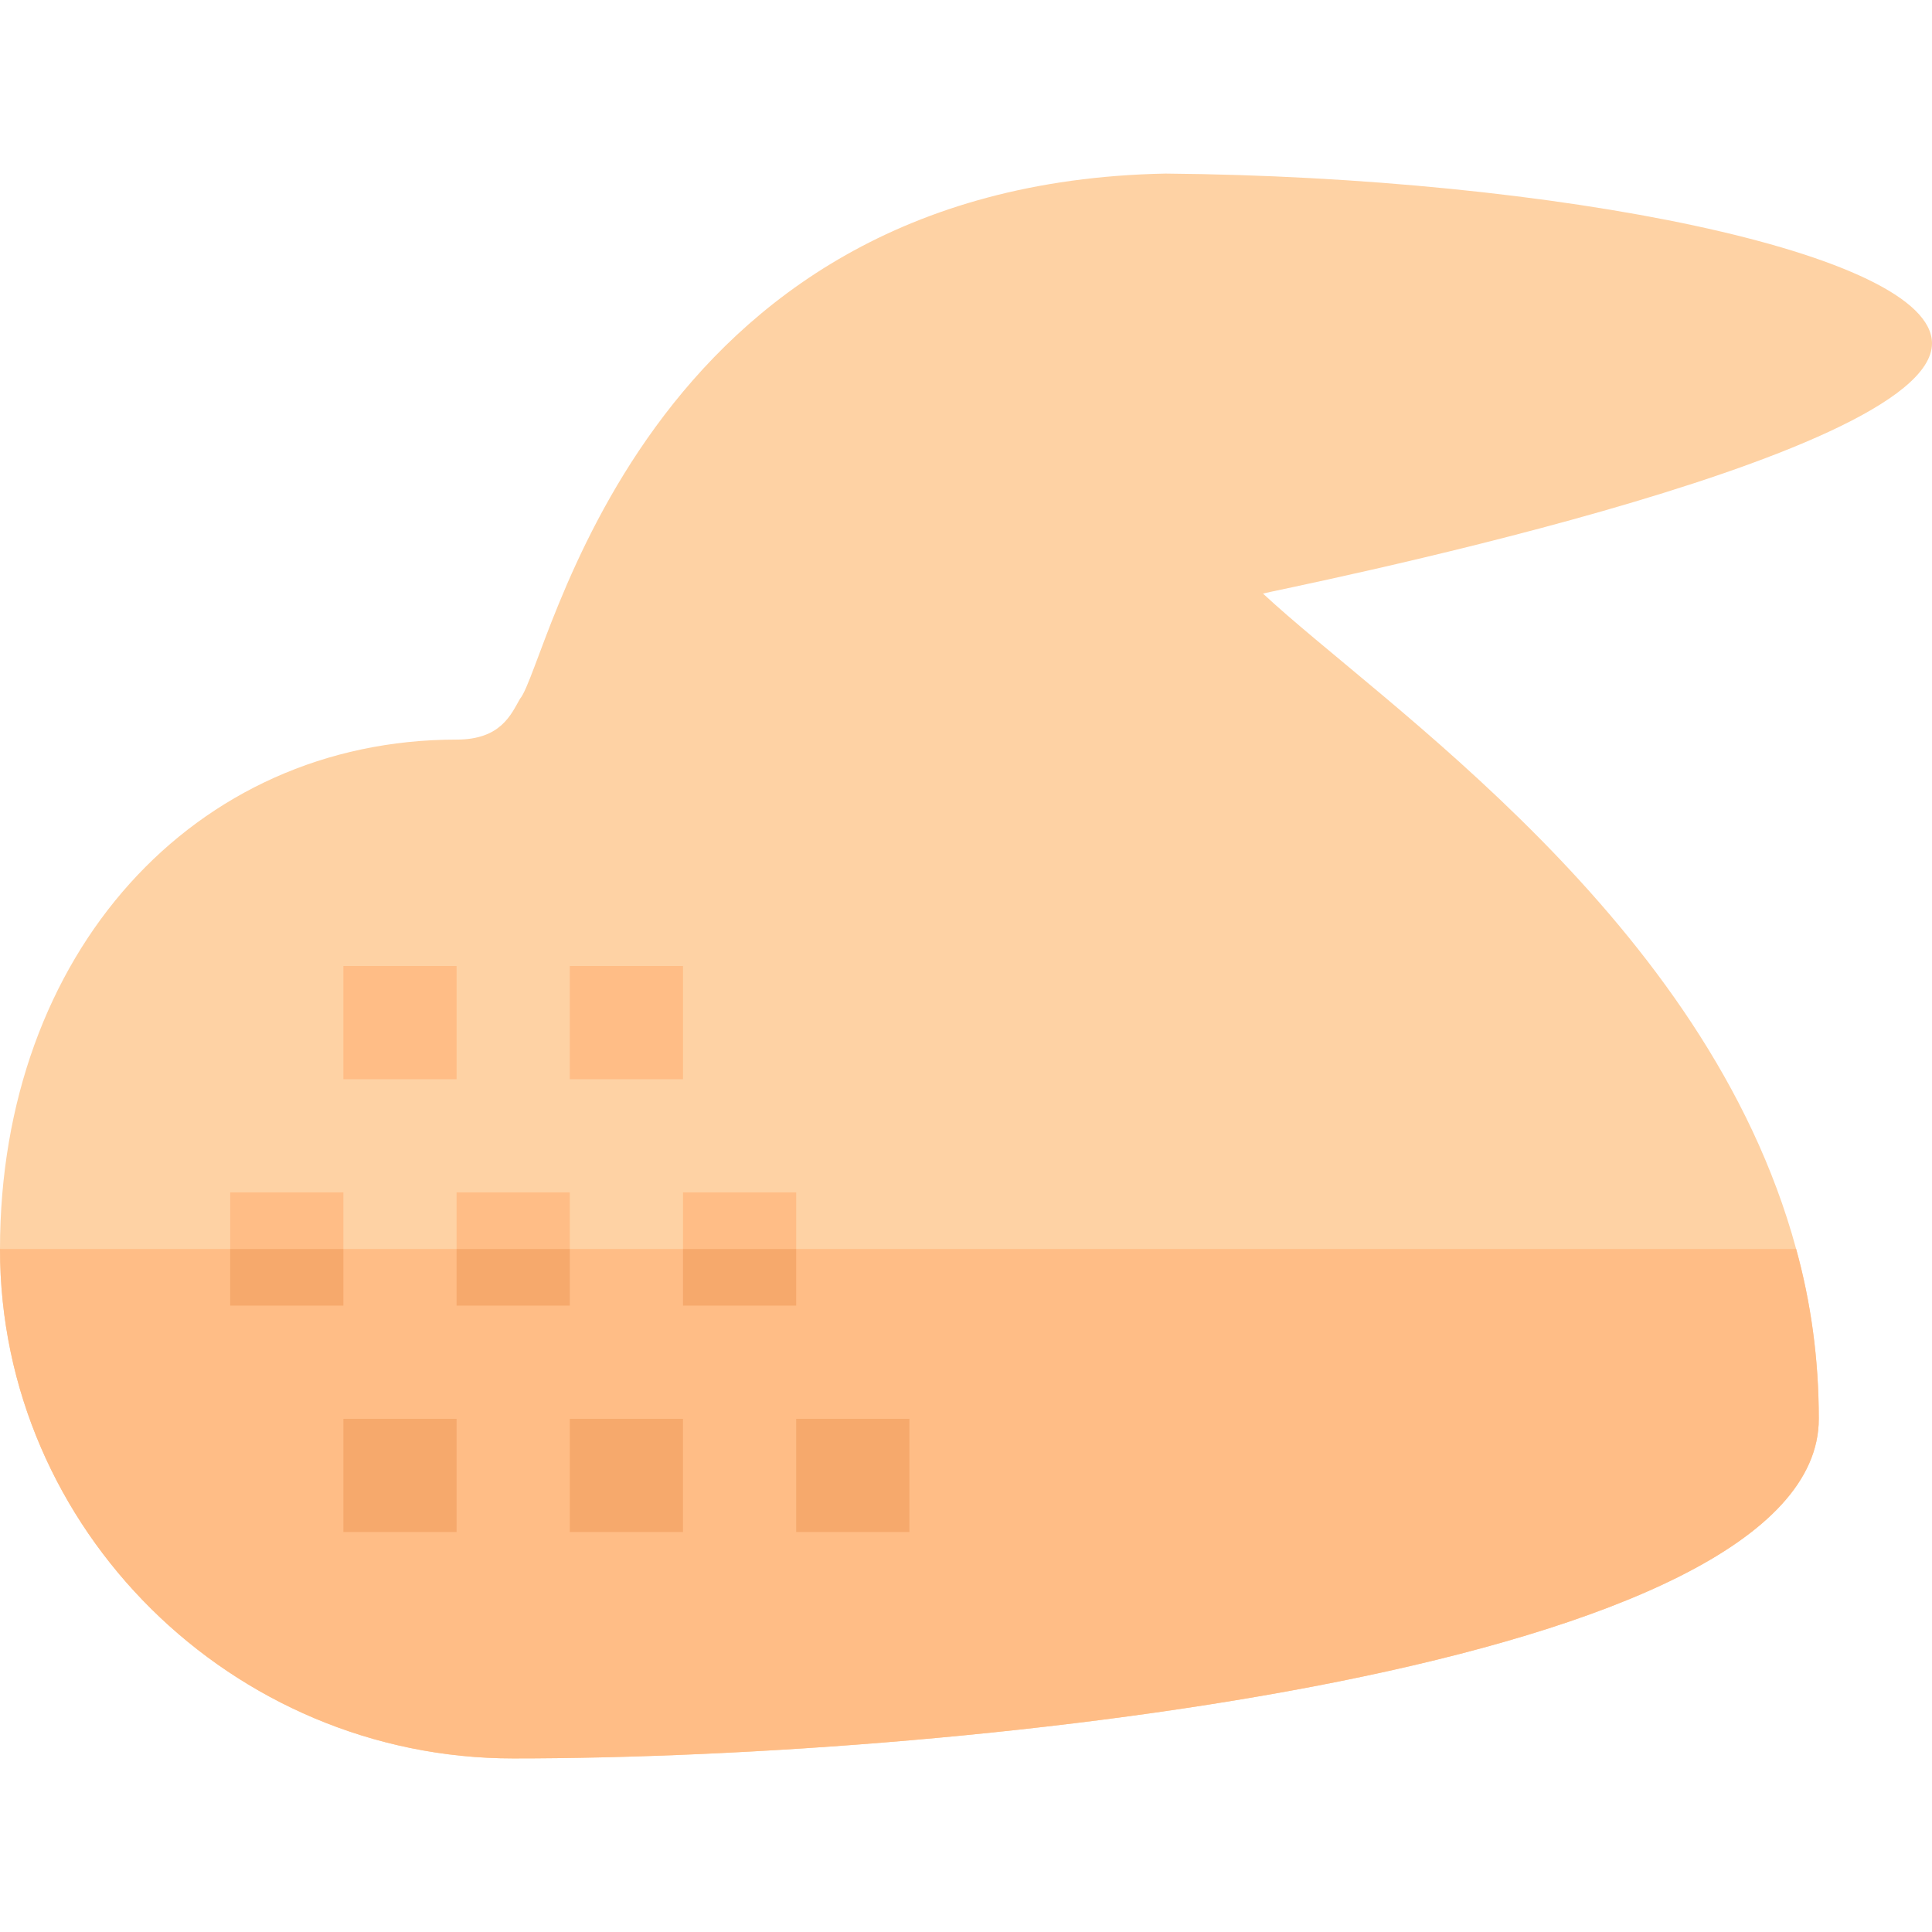
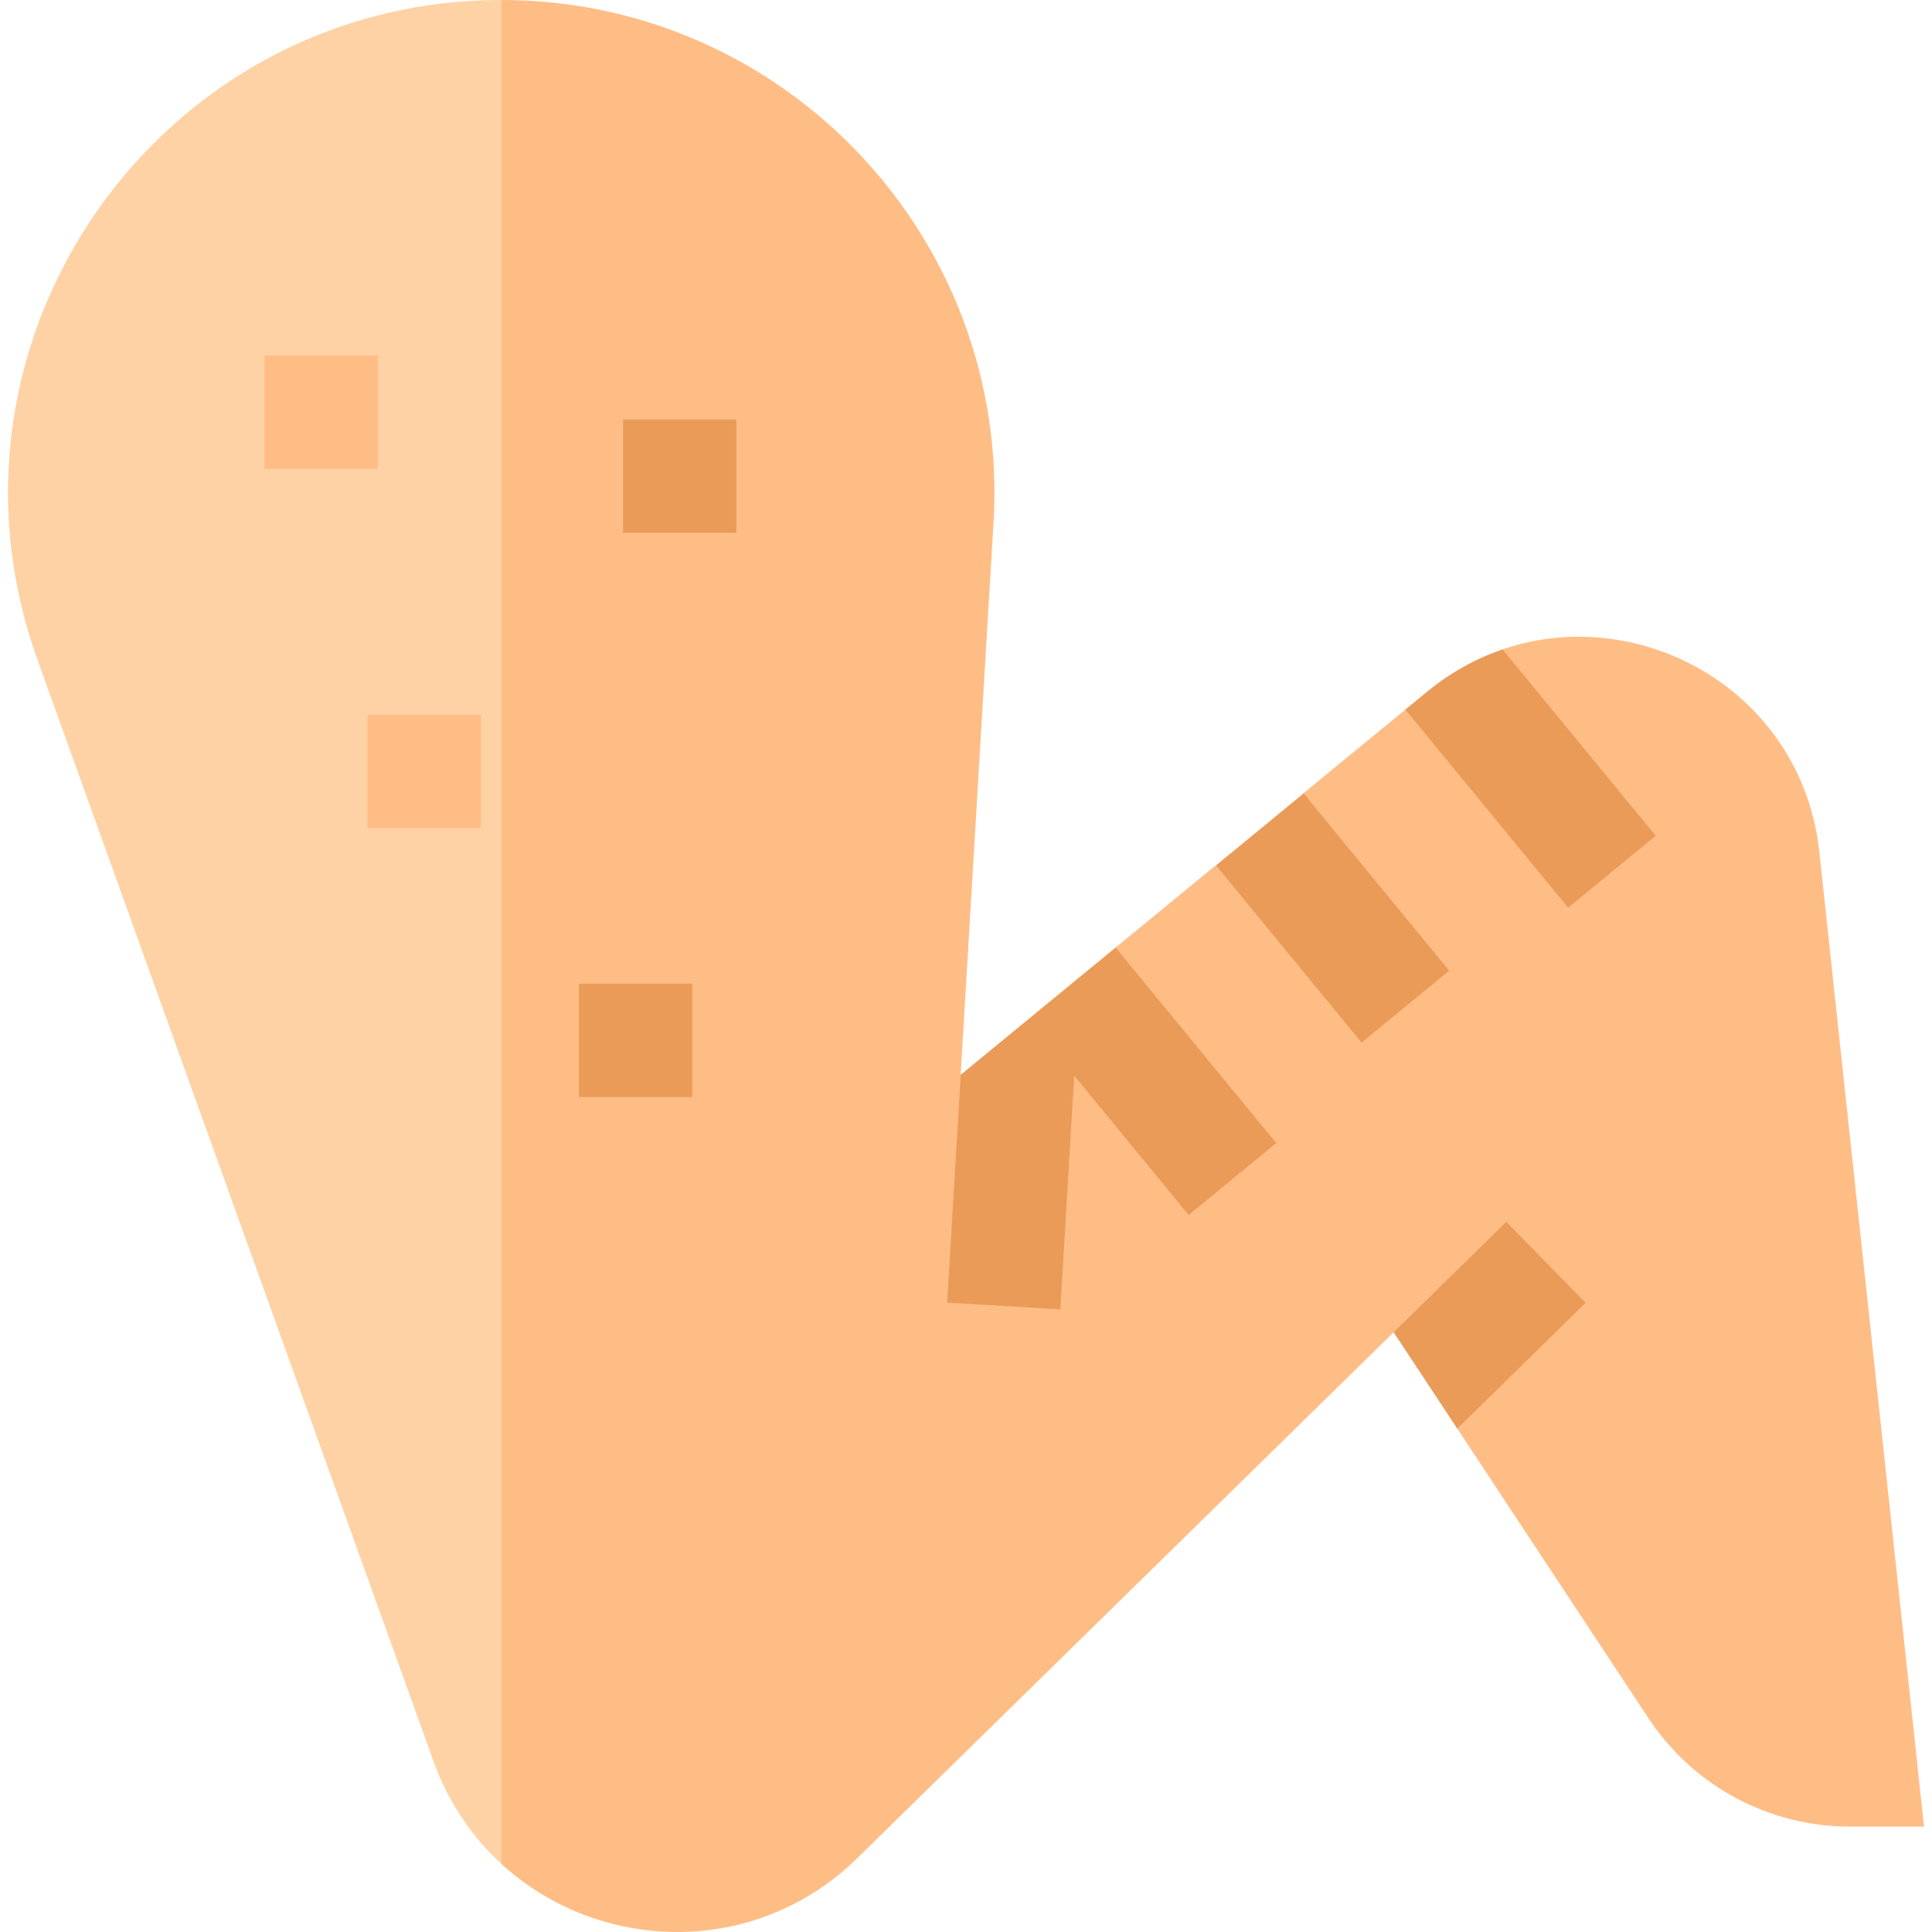
<svg xmlns="http://www.w3.org/2000/svg" version="1.1" width="512" height="512" x="0" y="0" viewBox="0 0 512 512" xml:space="preserve">
  <g>
-     <path d="M334.701 157.299C365.9 186.4 452.3 243.699 476 331c3.9 14.099 6 29.099 6 45 0 65.7-224.2 90-346 90C61.601 466 0 405.399 0 331c0-78.3 51.4-135 121-135 11.7 0 14.399-6.601 16.8-10.8 7.8-9.302 31-136.5 171.099-139.2C412.4 46.901 512 67 512 91c0 31.199-174.3 65.4-177.299 66.299" style="" fill="#fed2a4" data-original="#fed2a4" />
-     <path d="M482 376c0 65.7-224.2 90-346 90C61.601 466 0 405.399 0 331h476c3.9 14.099 6 29.099 6 45" style="" fill="#ffbd86" data-original="#ffbd86" />
-     <path d="M121 316h30v30h-30zM151 256h30v30h-30z" style="" fill="#ffbd86" data-original="#ffbd86" />
-     <path d="M151 376h30v30h-30z" style="" fill="#f6a96c" data-original="#f6a96c" />
-     <path d="M181 316h30v30h-30z" style="" fill="#ffbd86" data-original="#ffbd86" />
-     <path d="M211 376h30v30h-30z" style="" fill="#f6a96c" data-original="#f6a96c" />
-     <path d="M91 256h30v30H91zM61 316h30v30H61z" style="" fill="#ffbd86" data-original="#ffbd86" />
-     <path d="M91 376h30v30H91zM61 331h30v15H61zM121 331h30v15h-30zM181 331h30v15h-30z" style="" fill="#f6a96c" data-original="#f6a96c" />
+     <path fill="#fed2a4" d="m9.935 174.856 104.922 291.815c3.947 10.977 10.241 20.136 18.024 27.281l10.014-245.847L132.881 0C42.414 0-20.674 89.725 9.935 174.856" opacity="1" data-original="#ffb366" />
+     <path fill="#ffbd86" d="M482.15 225.838c-4.556-42.417-47.173-66.317-83.947-53.751l-10.021 11.242-15.754 4.714-27.115 22.272-2.69 20.449-20.526-1.381-26.443 21.72-19.221 25.802-21.848 7.931 8.716-146.42C267.771 63.338 208.091 0 132.881 0v493.953c25.515 23.428 67.033 25.215 94.34-1.557l142.11-139.329 18.56 2.927-1.696 22.612 50.706 76.793a63.83 63.83 0 0 0 53.268 28.66h19.714z" opacity="1" data-original="#ff9933" />
+     <path fill="#ea9b58" d="m378.168 183.328-5.739 4.714 43.137 52.518 23.215-19.068-40.574-49.398c-6.993 2.387-13.772 6.086-20.039 11.234" opacity="1" data-original="#cc7a29" />
+     <path fill="#ffbd86" d="M70.079 94.201h30.043v30.043H70.079z" opacity="1" data-original="#ff9933" />
+     <path fill="#ea9b58" d="M165.117 111.164h30.043v30.043h-30.043zM153.415 260.685h30.043v30.043h-30.043z" opacity="1" data-original="#cc7a29" />
+     <path fill="#ffbd86" d="M97.384 189.406h30.043v30.043H97.384z" opacity="1" data-original="#ff9933" />
+     <g fill="#cc7a29">
+       <path d="m322.245 229.34 23.223-19.077 38.585 46.97-23.223 19.077zM338.222 302.925l-42.567-51.823-41.054 33.72-3.594 60.389 29.989 1.786 3.686-61.922 30.326 36.919z" fill="#ea9b58" opacity="1" data-original="#000000" />
+     </g>
+     <path fill="#ea9b58" d="m369.331 353.067 16.863 25.539 34.026-33.361-21.032-21.452z" opacity="1" data-original="#cc7a29" />
  </g>
</svg>
